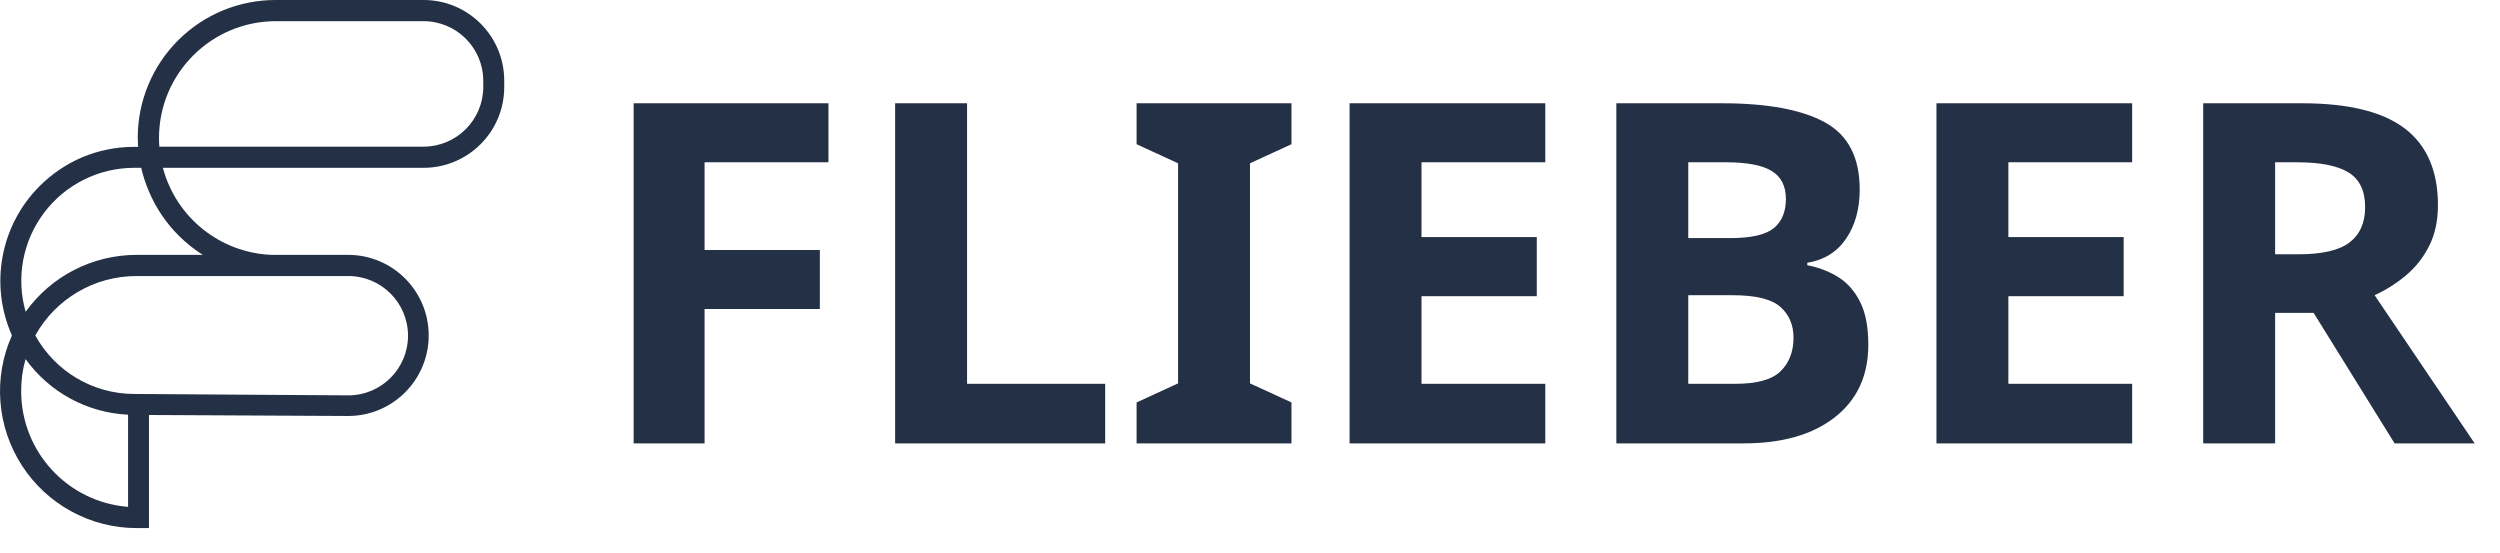
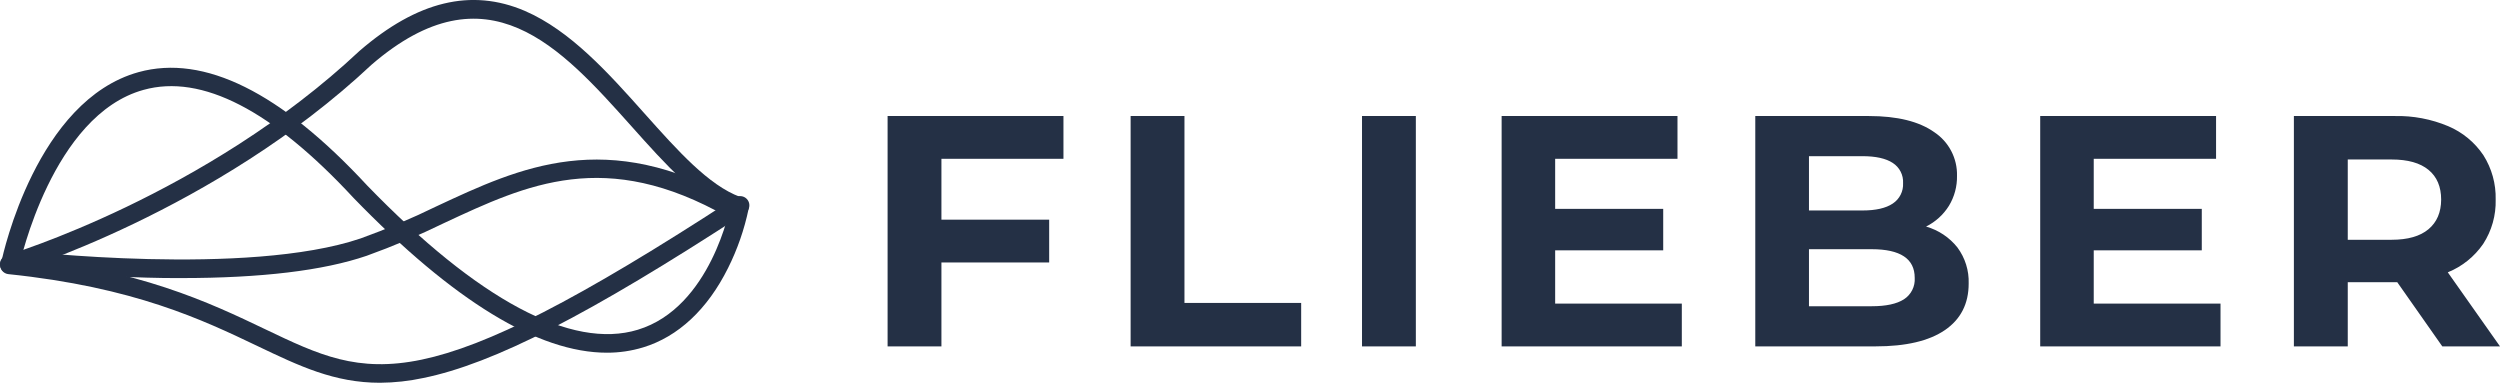
- <svg xmlns="http://www.w3.org/2000/svg" viewBox="0 0 354.1 78.25">
-   <g data-name="Layer 2">
-     <g data-name="Layer 1" fill="#243045">
-       <text transform="translate(83.67 62.8)" font-size="67.47" font-family="Raleway-Bold,Raleway" font-weight="700">FLIEBER</text>
-       <path d="M21.1 74.8h-1.75A19.38 19.38 0 011.69 47.51a19 19 0 013.9-21.13 19.18 19.18 0 016-4.08A19 19 0 0119 20.8h.56c0-.43-.05-.86-.05-1.3A19.51 19.51 0 0139.06 0H60a11.42 11.42 0 0111.42 11.41v.94A11.43 11.43 0 0160 23.77H23.07a16.61 16.61 0 0015.4 12.33h10.87a11.41 11.41 0 11-.06 22.82l-28.18-.14zM3.62 50.86A16.22 16.22 0 003 55.45a16.42 16.42 0 0015.14 16.34V58.74a19 19 0 01-14.52-7.88zM5 47.51a16 16 0 0014 8.29l30.29.2h.05a8.45 8.45 0 000-16.9h-30A16.38 16.38 0 005 47.51zm14-23.74A16 16 0 003.63 44.16a19.35 19.35 0 0115.72-8.06h9.37a20.12 20.12 0 01-3.41-2.73 19.58 19.58 0 01-4.21-6.24 19.93 19.93 0 01-1.1-3.36zm3.53-3H60a8.46 8.46 0 008.45-8.45v-.94A8.46 8.46 0 0060 3H39.06a16.56 16.56 0 00-16.54 16.5c0 .44.01.87.05 1.3z" />
+ <svg xmlns="http://www.w3.org/2000/svg" viewBox="0 0 814 124.63">
+   <defs>
+     <clipPath id="clip-path">
+       <path fill="none" d="M0 0h814v125H0z" />
+     </clipPath>
+     <style>.cls-4{fill:#243045}</style>
+   </defs>
+   <g id="Layer_2" data-name="Layer 2">
+     <g id="Layer_1-2" data-name="Layer 1">
+       <path d="M306.53 51.71v19.82h35.08v13.93h-35.08v27.32H289v-75h57.26v13.93zm61.6-13.93h17.53v60.86h38v14.14h-55.53zm75.34 0H461v75h-17.53zM547.6 98.85v13.93h-58.67v-75h57.26v13.93h-39.83V68h35.18v13.5h-35.18v17.35zm79.56-25.07a20 20 0 0110.18 6.8A18.66 18.66 0 01641 92.32q0 9.86-7.74 15.16t-22.57 5.3h-39.17v-75h37q13.85 0 21.27 5.25a16.57 16.57 0 017.41 14.25 18.14 18.14 0 01-2.62 9.72 18.46 18.46 0 01-7.42 6.75zM589 50.85v17.68h17.43q6.5 0 9.85-2.25a7.47 7.47 0 003.36-6.64 7.34 7.34 0 00-3.36-6.59q-3.36-2.2-9.85-2.2zm20.46 48.86q6.93 0 10.45-2.25a7.7 7.7 0 003.52-7q0-9.31-14-9.32H589v18.57zM723 98.85v13.93h-58.71v-75h57.26v13.93h-39.83V68h35.18v13.5h-35.18v17.35zm72.21 13.93l-14.66-20.89h-16.12v20.89h-17.54v-75h32.8a42.53 42.53 0 0117.48 3.32 26 26 0 0111.42 9.43 25.84 25.84 0 014 14.46 25.26 25.26 0 01-4.06 14.42A25.7 25.7 0 01797 88.67l17 24.11zM794.84 65q0-6.31-4.11-9.69t-12-3.38h-14.3v26.14h14.28q7.9 0 12-3.43t4.13-9.64z" fill-rule="evenodd" fill="#243045" />
+       <g clip-path="url(#clip-path)">
+         <path class="cls-4" d="M59.05 90.54c-3.62 0-7.35 0-11.2-.14-23.25-.57-42.09-2.77-42.28-2.79a3 3 0 11.7-6c.74.09 74.27 8.56 111.22-4a246.32 246.32 0 0024.67-10.45c27.18-12.7 55.29-25.83 97.63-1.79a3 3 0 01-3 5.22c-39.63-22.52-65.13-10.6-92.12 2a254.09 254.09 0 01-25.27 10.69c-14.11 4.83-34.4 7.26-60.35 7.26z" />
+         <path class="cls-4" d="M197.62 114.84c-22.37 0-50-16.87-82.45-50.34-26.5-28.62-49.5-40.5-68.42-35.24C17 37.46 6.49 85.69 6.38 86.17a3 3 0 11-5.87-1.24C1 82.8 11.89 32.67 45.14 23.48c21.25-5.87 46.28 6.52 74.39 36.89 36.1 37.28 66.59 53.56 88.12 47 23.9-7.25 30.13-40.07 30.19-40.4a3 3 0 115.9 1.08 79.21 79.21 0 01-6.68 19.21c-6.69 13.45-16.26 22.39-27.67 25.85a40.18 40.18 0 01-11.77 1.73z" />
+         <path class="cls-4" d="M3 89a3 3 0 01-.85-5.88C2.79 83 67 63.53 117 16.63l.09-.08c18.77-16.21 36.37-20.46 53.8-13C185.79 10 198.11 23.77 210 37.12c10.66 11.93 20.73 23.21 31 27a3 3 0 01-2 5.64c-11.68-4.32-22.23-16.14-33.4-28.65-23.1-25.82-46.94-52.51-84.6-20.06C70 68.92 4.51 88.71 3.85 88.9A2.79 2.79 0 013 89z" />
+         <path class="cls-4" d="M123.74 124.63c-14.89 0-26.26-5.44-39.85-11.93C66 104.15 43.75 93.51 2.73 89.26a3 3 0 01.62-6c42.05 4.36 64.83 15.25 83.13 24 34.49 16.48 50.23 24 152.67-42.77a3 3 0 113.28 5c-50.51 32.93-81.8 48.95-104.62 53.59a69.8 69.8 0 01-14.07 1.55z" />
+       </g>
    </g>
  </g>
</svg>
